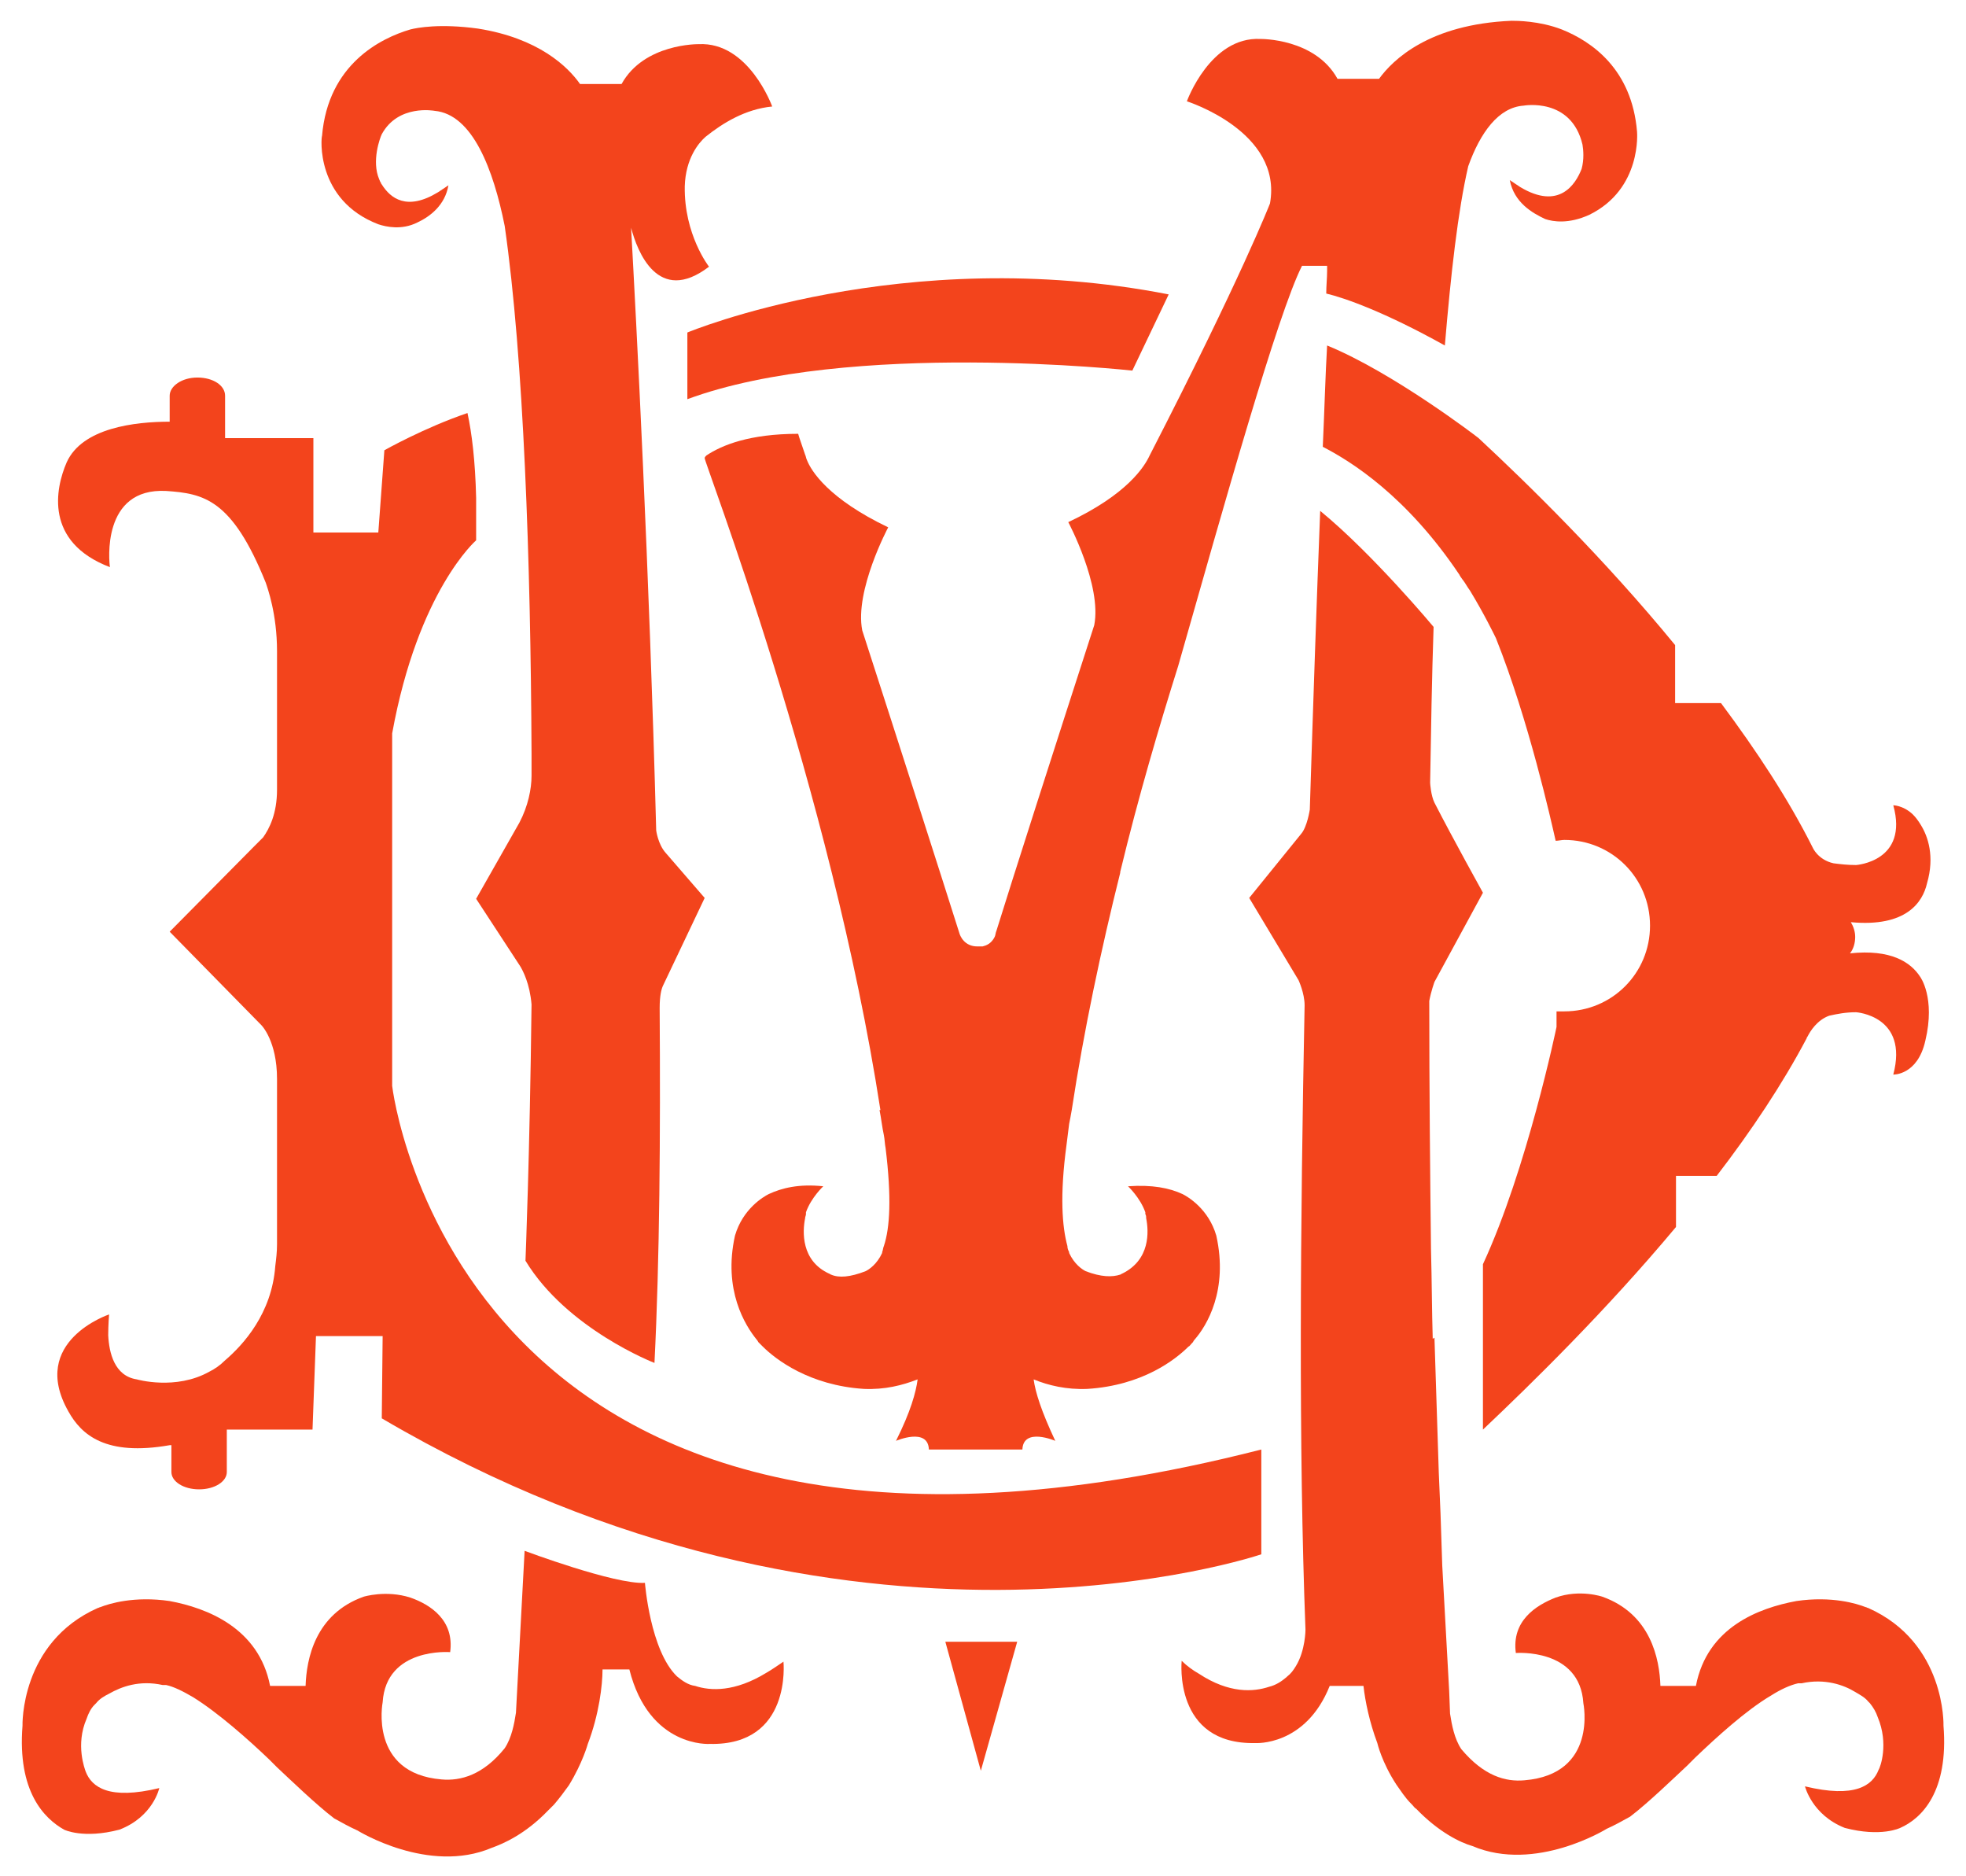
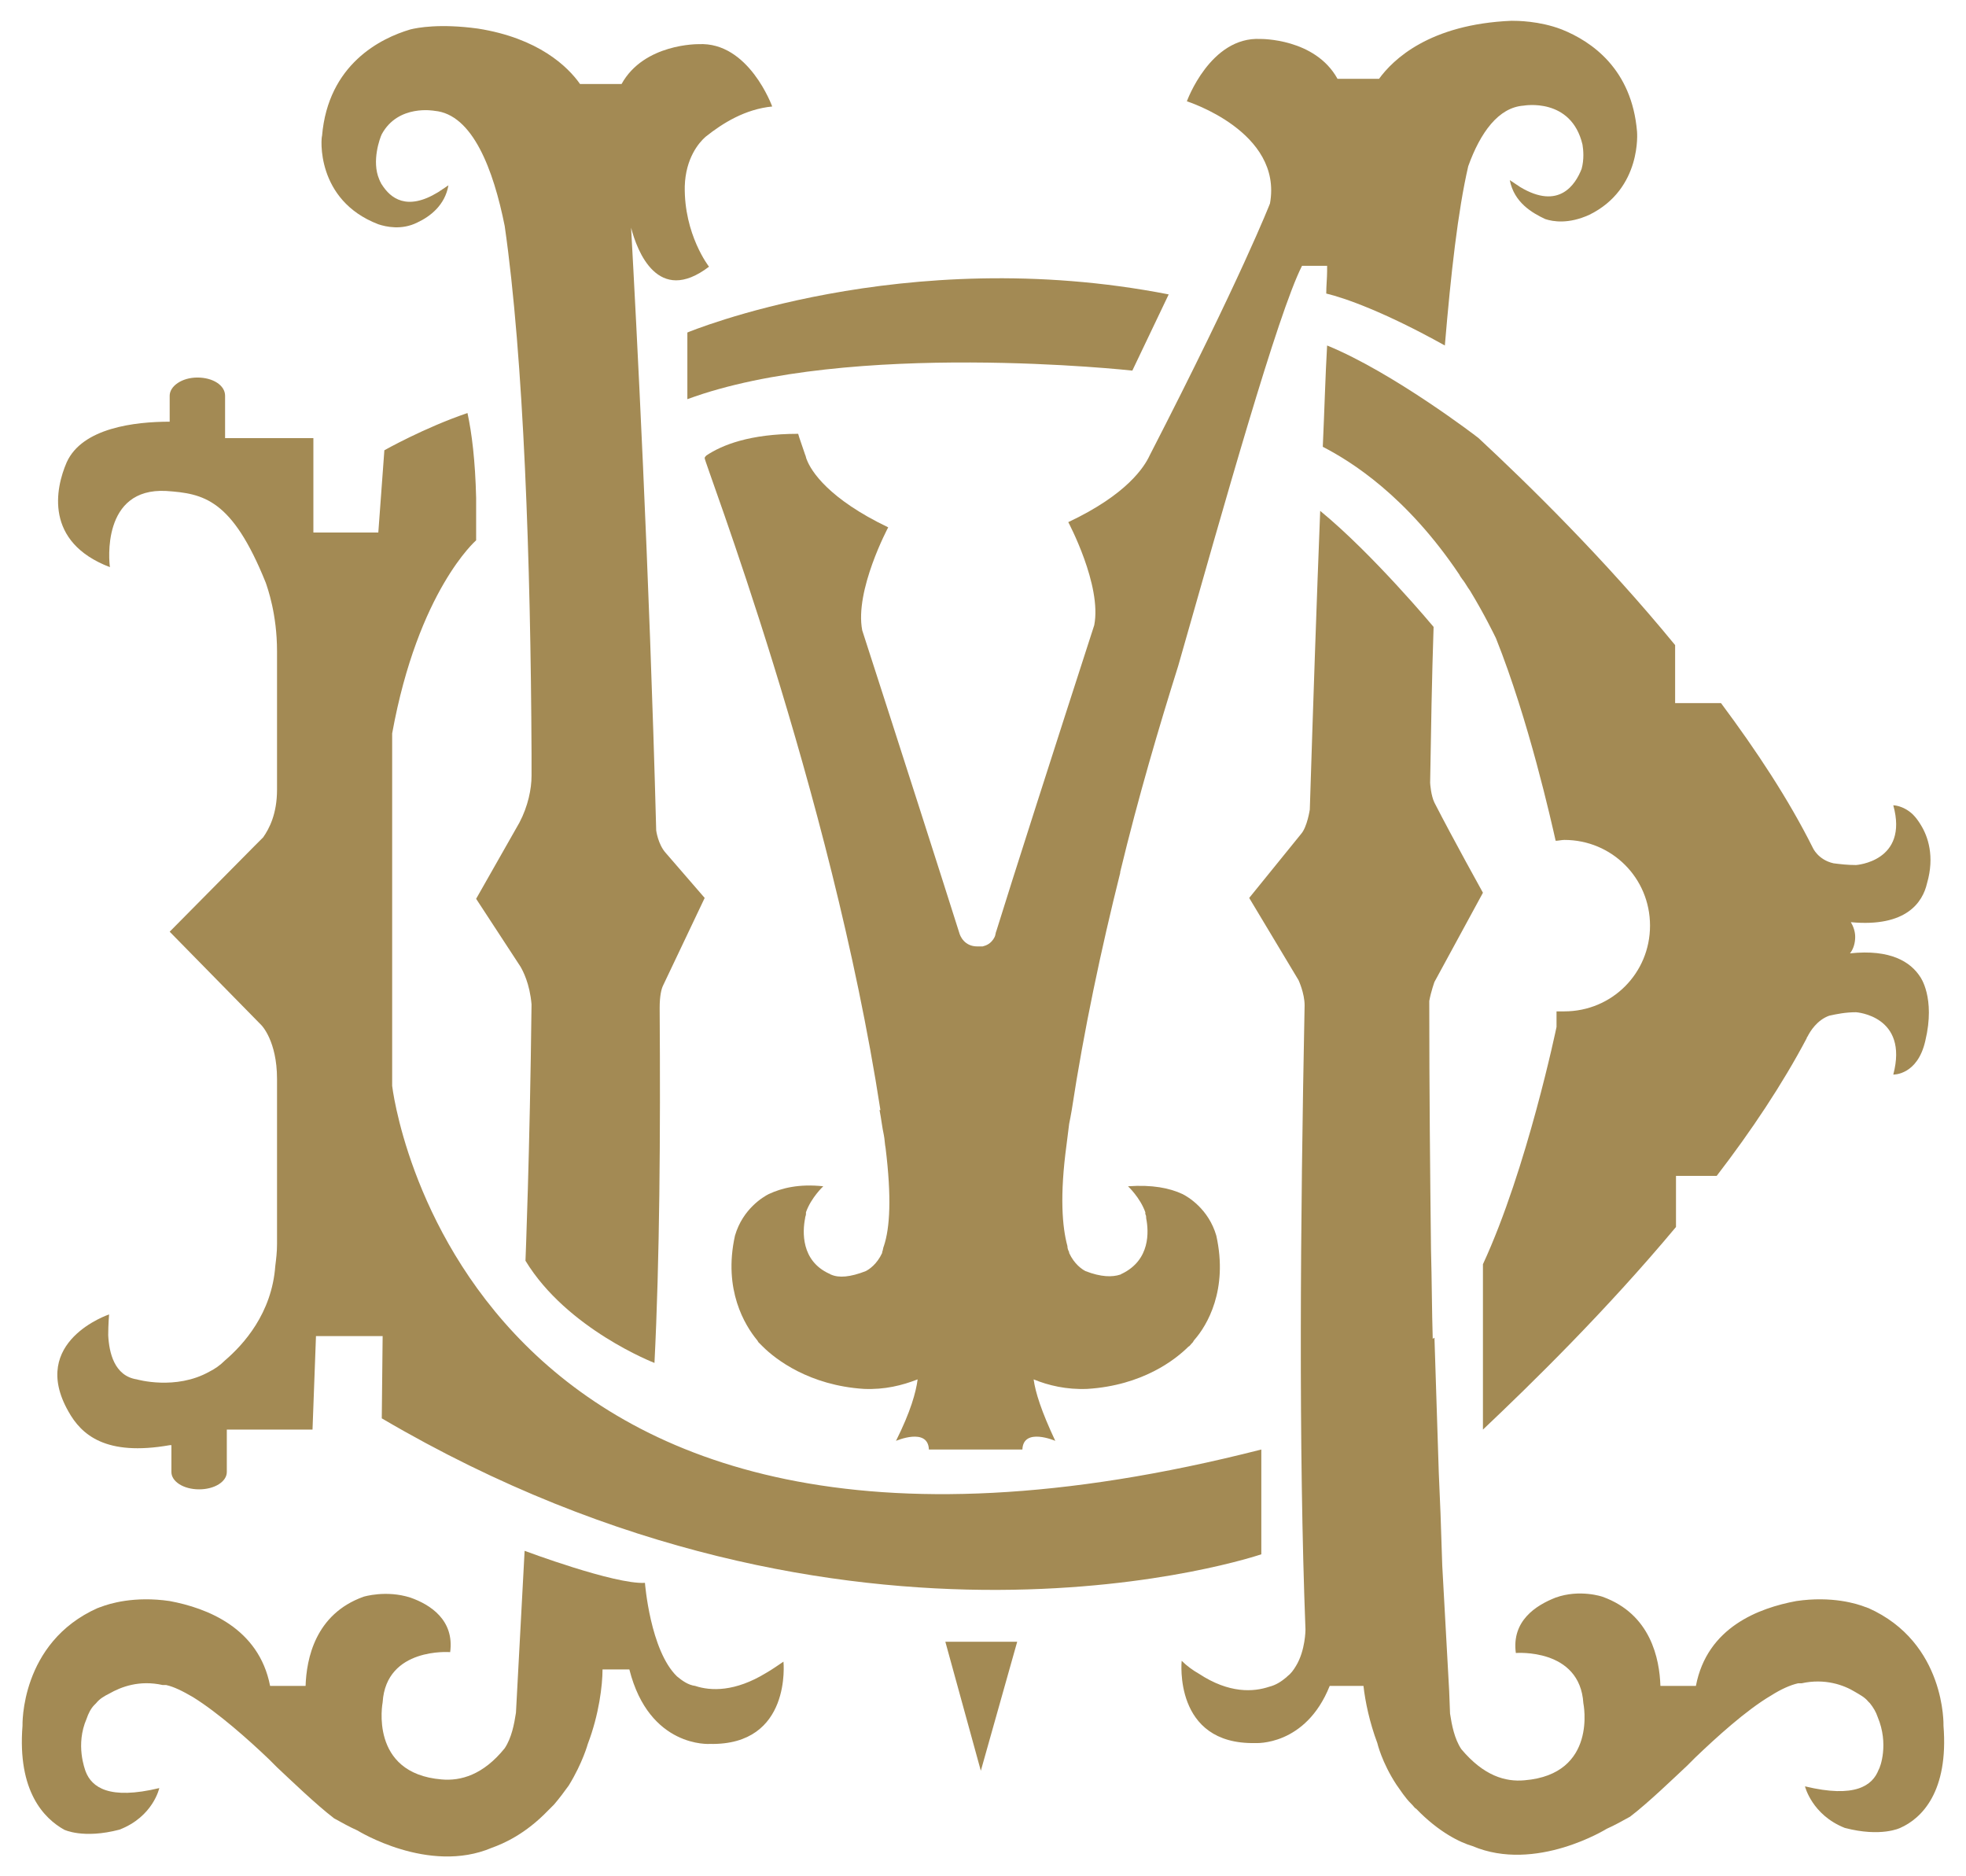
<svg xmlns="http://www.w3.org/2000/svg" version="1.1" id="Layer_1" x="0px" y="0px" viewBox="0 0 227.1 216.6" style="enable-background:new 0 0 227.1 216.6;" xml:space="preserve">
  <style type="text/css">
- 	.st0{fill:#F3441C;}
+ 	.st0{fill:#A38A54;}
</style>
  <g>
    <polygon class="st0" points="113.3,204.5 117.5,189.6 109.2,189.6  " />
    <path class="st0" d="M7.9,163c1.5,2.7,4.3,5.2,11.7,3.9c0.1,0,0.1,0,0.2,0v3.1c0,1.1,1.4,2,3.2,2s3.2-0.9,3.2-2v-4.9h9.9l0.4-10.8   h7.7l-0.1,9.5c54.3,31.9,101.6,15.7,101.6,15.7v-12.1c-92.9,23.7-100.4-42-100.4-42V84.7c3-16.5,9.7-22.3,9.7-22.3v-4.9   c-0.1-4.3-0.5-7.5-1-9.8c-5,1.7-9.6,4.3-9.6,4.3l-0.7,9.5h-7.5v-3.6v-4.4v-2.9H26v-4.9c0-1.2-1.4-2.1-3.2-2.1c-1.8,0-3.2,1-3.2,2.1   v3c-4,0-10.1,0.7-11.9,4.7c-1.3,3-2.6,9.2,5,12.1l0,0c-0.1-0.6-1-9.2,6.5-8.8c4.3,0.3,7.6,0.9,11.5,10.6c0.2,0.6,1.3,3.6,1.3,7.9   v16c0,2.8-0.9,4.5-1.6,5.5l-1,1l-9.8,9.9l10.6,10.8l0,0c0,0,1.8,1.8,1.8,6.2v19.1c0,0.9-0.1,1.7-0.2,2.5l0,0   c-0.4,5.5-3.7,9.1-5.8,10.9c-0.6,0.6-1.2,1-1.8,1.3l0,0l0,0c-3.9,2.2-8.4,0.9-8.4,0.9c-2.6-0.4-3.2-3.1-3.3-5.1   c0-1.2,0.1-2.4,0.1-2.4S3.3,154.9,7.9,163z" />
    <path class="st0" d="M43.7,25.9c0.9,0.3,2.7,0.7,4.5-0.2c1.5-0.7,3.2-2,3.6-4.3l-1.2,0.8c-3.6,2.2-5.5,0.7-6.5-0.9l0,0   C44,21.2,44,21.1,44,21.1c-0.1-0.1-0.1-0.2-0.2-0.4c-0.9-2.1,0.1-4.8,0.3-5.2c1.9-3.5,6.1-2.7,6.1-2.7c4.4,0.4,6.8,6.8,8.1,13.3   c2.2,15.3,3,38.8,3.1,60.9c0,0.9,0,1.8,0,2.6c0,1.5-0.4,3.5-1.4,5.4l-5,8.8l5.1,7.8c0.3,0.5,1.1,2,1.3,4.4   c-0.2,17.3-0.7,29.6-0.7,29.6c4.8,7.9,14.9,11.8,14.9,11.8c0.6-11.9,0.7-26.3,0.6-41l0,0c0-1.4,0.2-2.2,0.4-2.6l4.8-10.1l-4.5-5.2   c-0.9-1-1.1-2.6-1.1-2.6c-0.8-30.3-2.3-58.8-2.9-69.6c0.7,2.7,3.1,9,9,4.5c0,0-2.9-3.7-2.8-9.3c0.1-3.2,1.6-5,2.4-5.7   c2-1.6,4.6-3.2,7.7-3.5c0,0-2.7-7.5-8.5-7.2c0,0-6.3-0.1-8.9,4.6H67c-1.4-2-4.8-5.3-11.8-6.4l0,0c-4.4-0.6-7-0.1-7.8,0.1   c-3.4,1-9.5,4-10.2,12.3C37.1,15.8,36.4,23.1,43.7,25.9z" />
    <path class="st0" d="M79.4,46.1c18.7-6.9,51.4-3.3,51.4-3.3L135,34c-30.7-6-55.6,4.4-55.6,4.4V46.1z" />
    <path class="st0" d="M88.5,193.2c-3.6,2.2-6.4,2.1-8.2,1.5c-0.8-0.1-1.5-0.6-2.1-1.1l0,0l0,0c-3.1-3-3.7-10.8-3.7-10.8   c-3.5,0.2-13.9-3.7-13.9-3.7l-1,18.7c-0.2,1.3-0.5,2.9-1.3,4.1c-2.5,3.1-5.1,3.8-7.3,3.6l0,0c-8.4-0.7-6.8-8.9-6.8-8.9l0,0   c0.4-6.4,7.8-5.8,7.8-5.8c0.5-3.7-2.3-5.5-4.6-6.3c-2.8-0.9-5.4-0.1-5.4-0.1l0,0c-5.6,2-6.6,7.2-6.7,10.3h-4.1   c-1.3-6.7-7.3-9-11.6-9.8c-4.1-0.6-7,0.3-8,0.7c-0.1,0-0.2,0.1-0.3,0.1c-9,4-8.7,13.6-8.7,13.6c-0.6,7.6,2.5,10.7,4.8,12   c0,0,2.2,1.1,6.4,0c3.9-1.5,4.6-4.8,4.6-4.8c-5.8,1.4-7.8-0.1-8.5-1.9c-0.1-0.3-1.2-3.1,0.1-6.1c0.2-0.6,0.5-1.2,0.9-1.6l0,0   c0,0,0,0,0.1-0.1l0.1-0.1l0,0l0,0c0.4-0.5,0.9-0.8,1.5-1.1c1.4-0.8,3.5-1.6,6.2-1c0.2,0,0.4,0,0.4,0c0.9,0.2,1.9,0.7,3.1,1.4l0,0   l0,0c2.9,1.8,6.4,4.9,8.8,7.2l0,0l0,0c0.3,0.3,0.6,0.6,0.9,0.9c1.5,1.4,4.5,4.3,6.6,5.9c0.9,0.5,1.8,1,2.7,1.4c0,0,8.2,5.1,15.5,2   c1.4-0.5,3.9-1.6,6.5-4.3c0.2-0.2,0.3-0.3,0.5-0.5c0.1-0.1,0.1-0.1,0.2-0.2c0.6-0.7,1.2-1.5,1.7-2.2l0,0l0,0   c1.6-2.6,2.2-4.8,2.2-4.8l0,0c1.3-3.4,1.7-6.8,1.7-8.6h3.1c2.3,9.1,9.3,8.6,9.3,8.6c9.5,0.2,8.5-9.5,8.5-9.5   C89.9,192.3,89.2,192.8,88.5,193.2z" />
    <path class="st0" d="M146.7,23.5c0,0-3.3,8.5-13.9,29.1l0,0c-0.6,1.3-2.6,4.5-9.4,7.7c0,0,3.9,7.3,3,11.9   c-4.5,13.9-9.6,29.8-11.3,35.3l0,0c-0.1,0.2-0.1,0.5-0.2,0.7c-0.4,0.8-1,1-1.4,1.1c-0.2,0-0.4,0-0.6,0c-1.5,0-2-1.2-2.1-1.6   C109,102,104,86.4,99.6,72.8c-0.9-4.6,3-11.9,3-11.9c-6.9-3.3-8.9-6.5-9.4-7.8c-0.1-0.2-0.1-0.4-0.2-0.6l0,0l0,0   c-0.4-1.2-0.7-2-0.8-2.4c-5.6,0-8.8,1.3-10.6,2.5c-0.1,0.1-0.2,0.2-0.2,0.3C81.2,53,96,91.2,101.7,128.2h-0.1c0.2,1,0.3,2,0.5,2.9   c0.1,0.5,0.1,1,0.2,1.5c0.7,5.7,0.5,9.2-0.2,11.3c-0.1,0.2-0.1,0.5-0.2,0.7v0.1c-0.6,1.3-1.5,1.9-1.9,2.1c-1.8,0.7-3.1,0.8-4,0.4   l0,0c-0.1,0-0.1-0.1-0.2-0.1l0,0c-3.3-1.5-3.1-4.9-2.8-6.4c0-0.2,0.1-0.3,0.1-0.5v-0.1V140l0,0l0,0c0.6-1.7,2-3,2-3   c-2.8-0.3-4.8,0.2-6.3,0.9c-0.6,0.3-3,1.7-3.9,4.8c-1.4,6.3,1.2,10.4,2.5,12l0,0c0,0,0.1,0.1,0.2,0.3c0.3,0.3,0.5,0.5,0.5,0.5   c1.5,1.5,5.4,4.5,11.7,4.9l0,0c2.4,0.1,4.4-0.4,6.2-1.1c-0.2,1.5-0.8,3.7-2.5,7.1c0,0,3.7-1.6,3.8,1h4.8h1.2h4.8   c0.1-2.6,3.8-1,3.8-1c-1.6-3.4-2.3-5.6-2.5-7.1c1.7,0.7,3.8,1.2,6.2,1.1l0,0c6.4-0.4,10.2-3.4,11.7-4.9c0.1,0,0.2-0.2,0.5-0.5   c0.1-0.2,0.2-0.3,0.2-0.3l0,0c1.4-1.6,3.9-5.7,2.5-12c-0.9-3.1-3.3-4.5-3.9-4.8c-1.5-0.7-3.5-1.1-6.3-0.9c0,0,1.4,1.3,2,3l0,0l0,0   v0.1v0.1c0.1,0.2,0.1,0.3,0.1,0.5c0.3,1.5,0.5,4.8-2.8,6.4l0,0c-0.1,0-0.1,0.1-0.2,0.1l0,0c-0.9,0.3-2.2,0.3-4-0.4   c-0.4-0.2-1.3-0.8-1.9-2.1v-0.1c-0.1-0.2-0.2-0.4-0.2-0.7c-0.6-2.2-0.9-5.8-0.1-11.7l0,0c0.1-0.8,0.2-1.6,0.3-2.4   c0.1-0.5,0.2-1,0.3-1.6l0,0c1.4-9.2,3.4-18.6,5.6-27.4l0,0c0,0,0,0,0-0.1c2.1-8.7,4.5-16.8,6.7-23.8c5.3-18.6,11.5-40.7,14.3-46.2   h2.9v0.6c0,0.8-0.1,1.7-0.1,2.6c2.1,0.5,6.7,2.1,13.7,6c0.7-8.3,1.5-15.5,2.7-20.7c1.4-3.9,3.5-6.8,6.4-7c0,0,5.5-1,6.8,4.5   c0.1,0.6,0.2,1.7-0.1,2.8c-0.7,1.8-2.6,4.8-7.1,2.1l-1.2-0.8c0.5,2.6,2.6,3.8,4.1,4.5c0.9,0.3,2.7,0.6,5.1-0.5   c6.1-3,5.5-9.6,5.5-9.6c-0.6-7.2-5.2-10.4-8.7-11.8c-2.6-1-5.2-1-5.8-1c-9.5,0.4-13.7,4.5-15.3,6.7h-4.8c-2.6-4.7-8.9-4.6-8.9-4.6   c-5.8-0.3-8.5,7.2-8.5,7.2S148.2,15.2,146.7,23.5z M113,152.4v-0.5v-0.3v0.4V152.4z" />
    <path class="st0" d="M224.5,199.3c0,0,0.3-9.6-8.7-13.6c-0.1,0-0.2-0.1-0.3-0.1c-1-0.4-3.9-1.3-8-0.7c-4.3,0.8-10.3,3-11.6,9.8   h-4.1c-0.1-3.1-1.1-8.3-6.7-10.3l0,0c0,0-2.6-0.9-5.4,0.1c-2.3,0.9-5.1,2.7-4.6,6.4c0,0,7.4-0.6,7.8,5.8l0,0c0,0,1.7,8.2-6.8,8.9   l0,0c-2.2,0.2-4.7-0.5-7.3-3.6c-0.8-1.2-1.1-2.8-1.3-4.1l-0.1-2.6l0,0l0,0l-0.8-14.5l-0.2-6l0,0l-0.2-4.7l0,0l-0.5-15.6   c-0.1,0-0.1,0.1-0.2,0.1c-0.1-3.2-0.1-6.6-0.2-10.3l0,0l0,0c-0.1-8.6-0.2-18.4-0.2-28.7c0.2-1.1,0.6-2.2,0.6-2.2l0,0l5.6-10.3   c0,0-3.5-6.3-5.6-10.4l0,0c-0.4-0.8-0.5-2.2-0.5-2.3c0.1-6.1,0.2-12.1,0.4-18l0,0c0,0-7-8.4-13.1-13.4c-0.4,10.1-0.8,21.9-1.2,34.5   l0,0c0,0-0.3,2-1,2.8l0,0l-6,7.4l5.7,9.5c0,0,0.7,1.5,0.7,2.9l0,0c-0.5,25.2-0.7,51.3,0.1,72.1l0,0c0,0,0,2.4-1.1,4.2   c-0.3,0.5-0.6,0.9-1,1.2l0,0c0,0,0,0-0.1,0.1c-0.6,0.5-1.2,0.9-2,1.1c-1.8,0.6-4.6,0.8-8.1-1.5c-0.7-0.4-1.4-0.9-2-1.5   c0,0-1,9.7,8.5,9.5c0,0,5.8,0.4,8.6-6.6h3.9c0.2,1.8,0.7,4.2,1.6,6.6l0,0c0,0,0.5,2.2,2.2,4.8l0,0l0,0c0.5,0.7,1,1.5,1.7,2.2   l0.1,0.1c0.2,0.2,0.3,0.4,0.5,0.5c2.6,2.7,5.1,3.9,6.5,4.3c7.3,3.1,15.5-2,15.5-2c0.9-0.4,1.8-0.9,2.7-1.4c2.1-1.6,5.1-4.5,6.6-5.9   c0.3-0.3,0.6-0.6,0.9-0.9l0,0l0,0c2.4-2.3,5.9-5.5,8.8-7.2l0,0l0,0c1.1-0.7,2.2-1.2,3.1-1.4c0,0,0.1,0,0.4,0c2.7-0.6,4.9,0.2,6.2,1   c0.5,0.3,1.1,0.6,1.5,1.1l0,0l0,0l0.1,0.1c0.1,0.1,0.1,0.1,0.1,0.1l0,0c0.4,0.5,0.7,1,0.9,1.6c1.3,3.1,0.3,5.8,0.1,6.1   c-0.7,1.8-2.7,3.3-8.5,1.9c0,0,0.8,3.3,4.6,4.8c4.2,1.1,6.4,0,6.4,0C222,210,225.1,206.9,224.5,199.3z" />
    <path class="st0" d="M170.8,50.6c-0.1-0.1-9.9-7.6-17.5-10.7c-0.2,3.4-0.3,7.3-0.5,11.7c3.3,1.7,9.7,5.7,15.8,14.8   c0,0.1,0.1,0.1,0.1,0.2c0.1,0.1,0.2,0.3,0.3,0.4c0.3,0.4,0.5,0.8,0.8,1.2l0,0l0,0c1.7,2.8,2.8,5.1,3,5.5c3.8,9.5,6.4,21.2,6.9,23.4   c0.3,0,0.7-0.1,1-0.1c5.5,0,9.9,4.4,9.9,9.9s-4.4,9.9-9.9,9.9c-0.3,0-0.6,0-0.9,0c0,0.7,0,1.3,0,1.8l0,0c0,0-3.4,16.4-8.5,27.4   v19.1c5.6-5.3,14.2-13.7,22.3-23.4v-5.9h4.7c4-5.2,7.6-10.6,10.4-15.9l0,0c0,0,0-0.1,0.1-0.2l0,0c0.3-0.6,1.1-1.9,2.5-2.4   c0.9-0.2,1.9-0.4,3.1-0.4c0,0,6.1,0.4,4.3,7.2c0,0,2.8,0.1,3.7-3.9l0,0c1.2-5-0.6-7.4-0.6-7.4l0,0c-1.1-1.7-3.4-3.2-8.1-2.7   c0.4-0.5,0.6-1.2,0.6-1.9c0-0.6-0.2-1.2-0.5-1.7c6.4,0.6,8.3-2.3,8.8-4.5l0,0l0,0l0,0c0.9-3.1,0.1-5.4-0.7-6.7   c-0.3-0.5-0.6-0.9-0.9-1.2l-0.1-0.1l0,0c-1.1-1-2.2-1-2.2-1c1.8,6.5-4.3,6.9-4.3,6.9c-1,0-1.8-0.1-2.6-0.2   c-1.8-0.4-2.4-1.8-2.4-1.8l0,0c-2.8-5.6-6.5-11.2-10.6-16.7h-5.3v-6.7C185.3,64.5,176.5,55.9,170.8,50.6z" />
  </g>
</svg>
